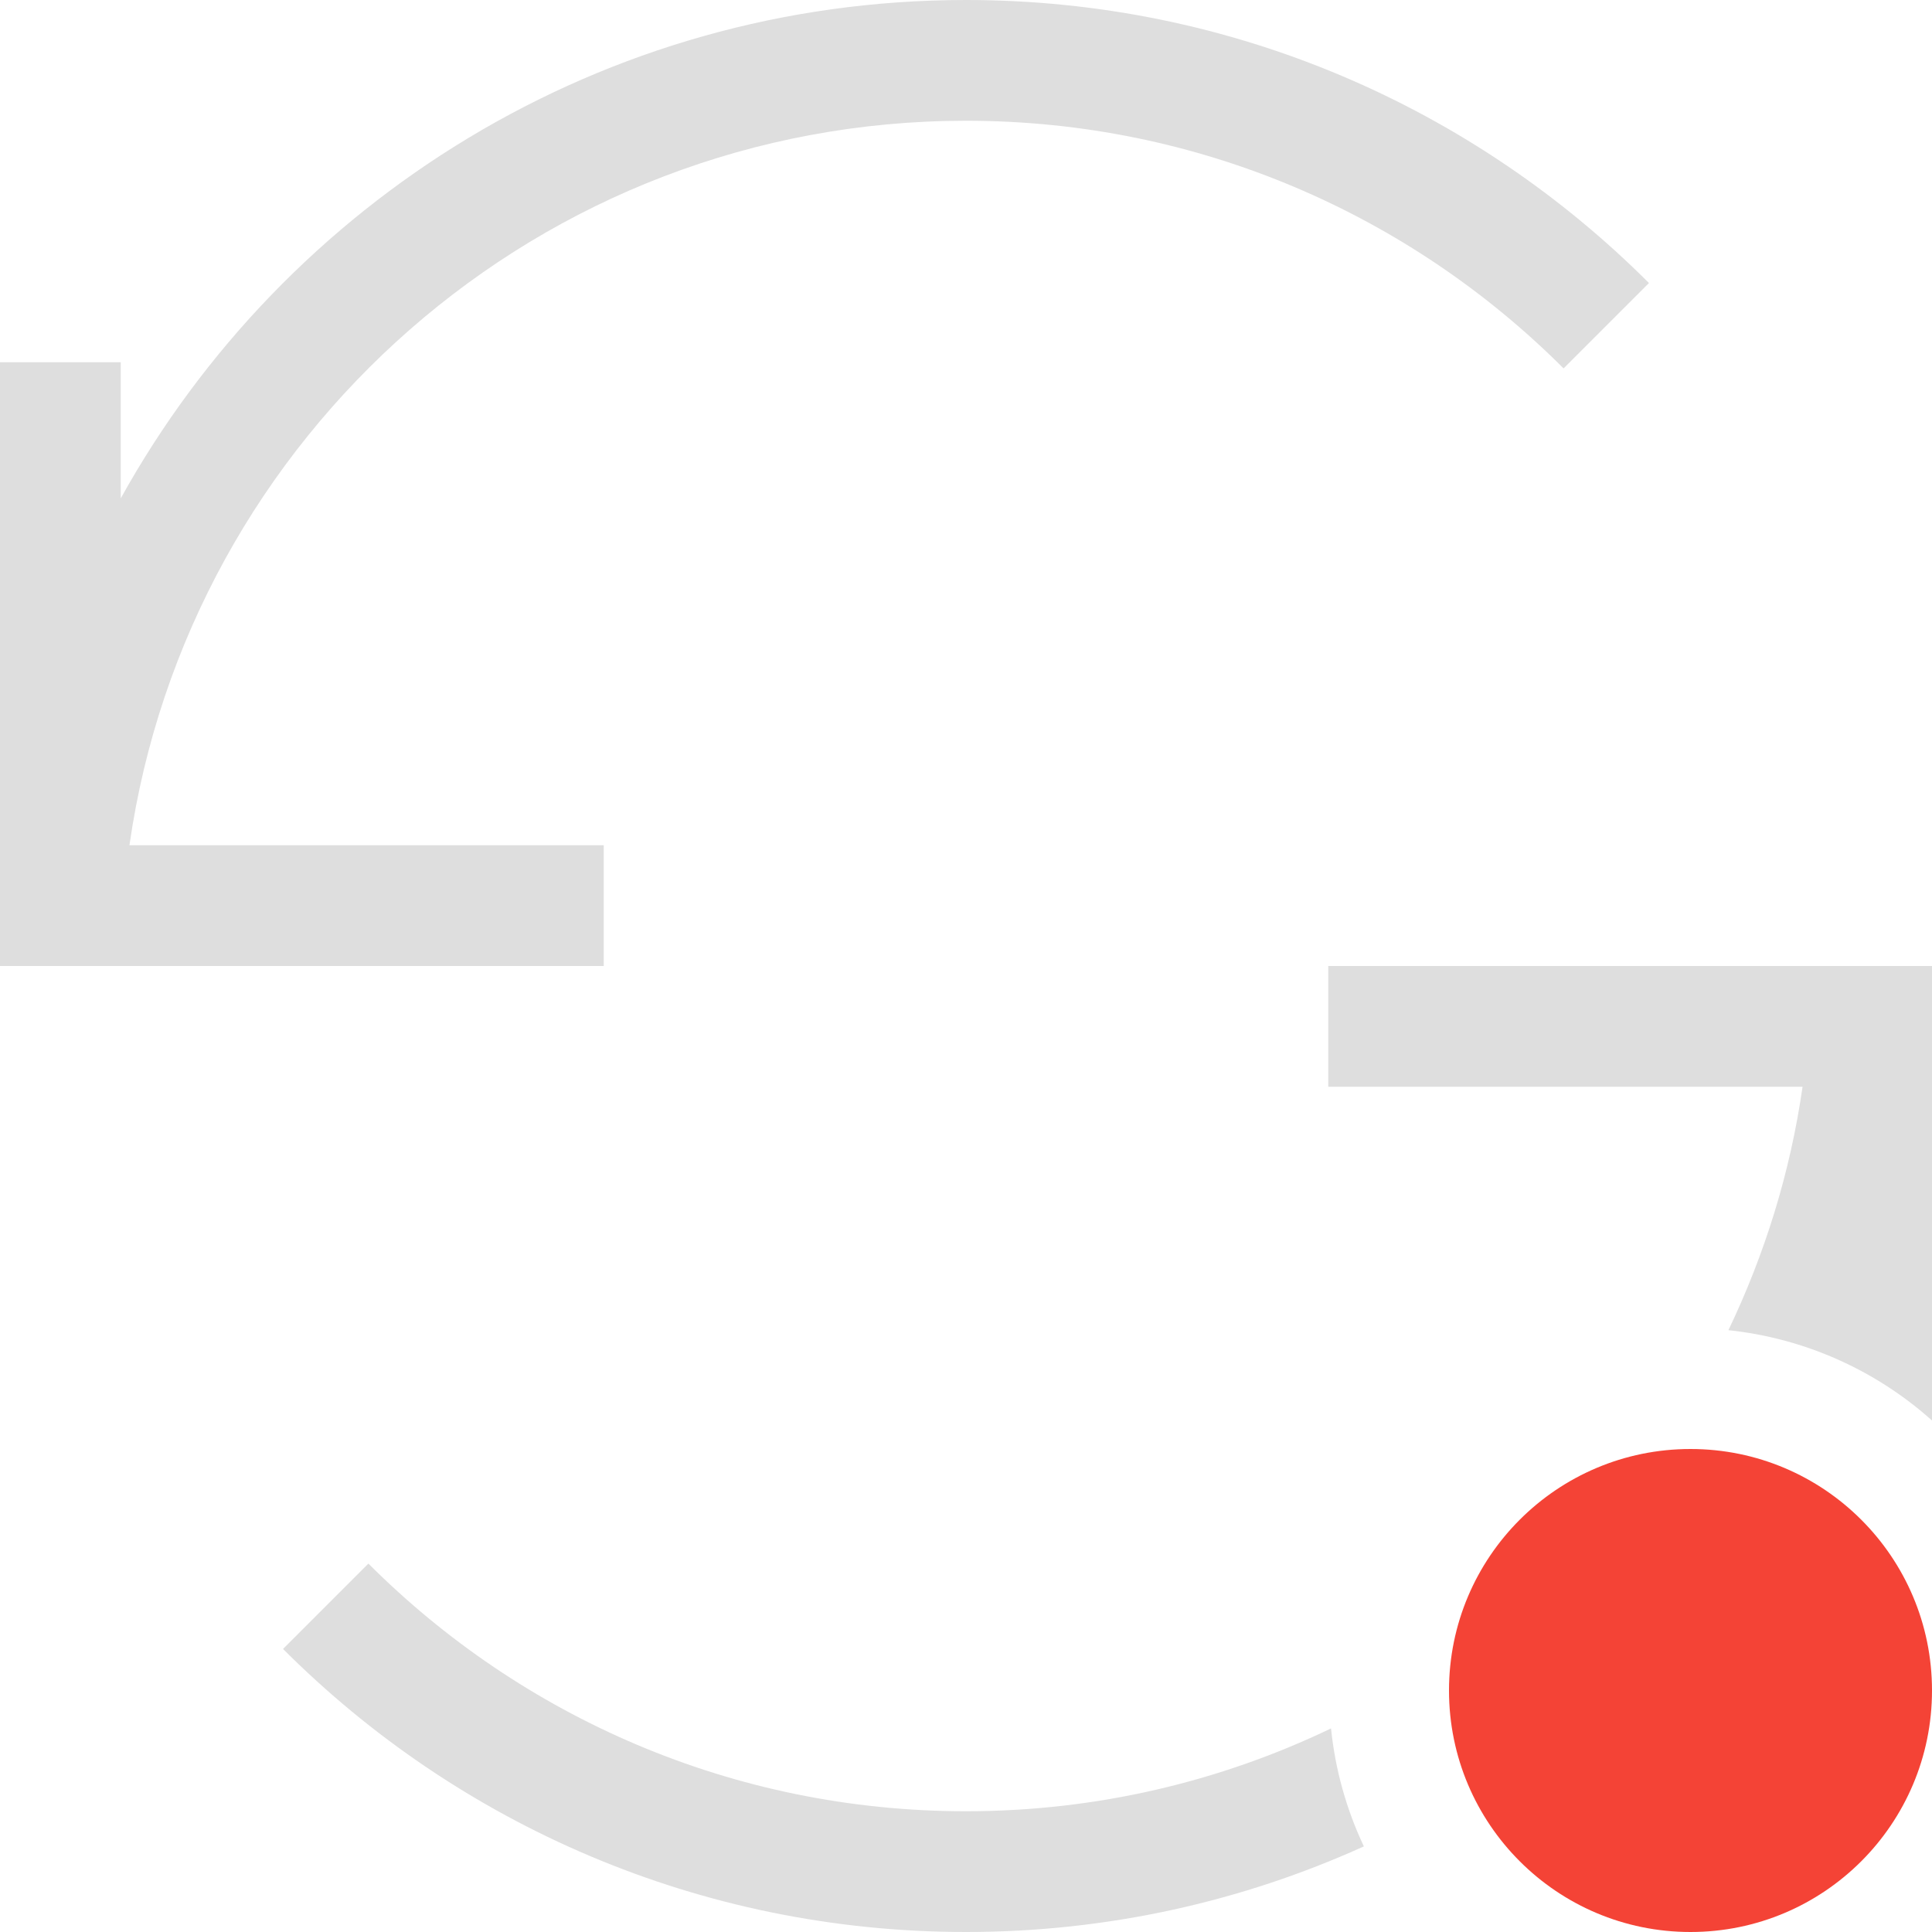
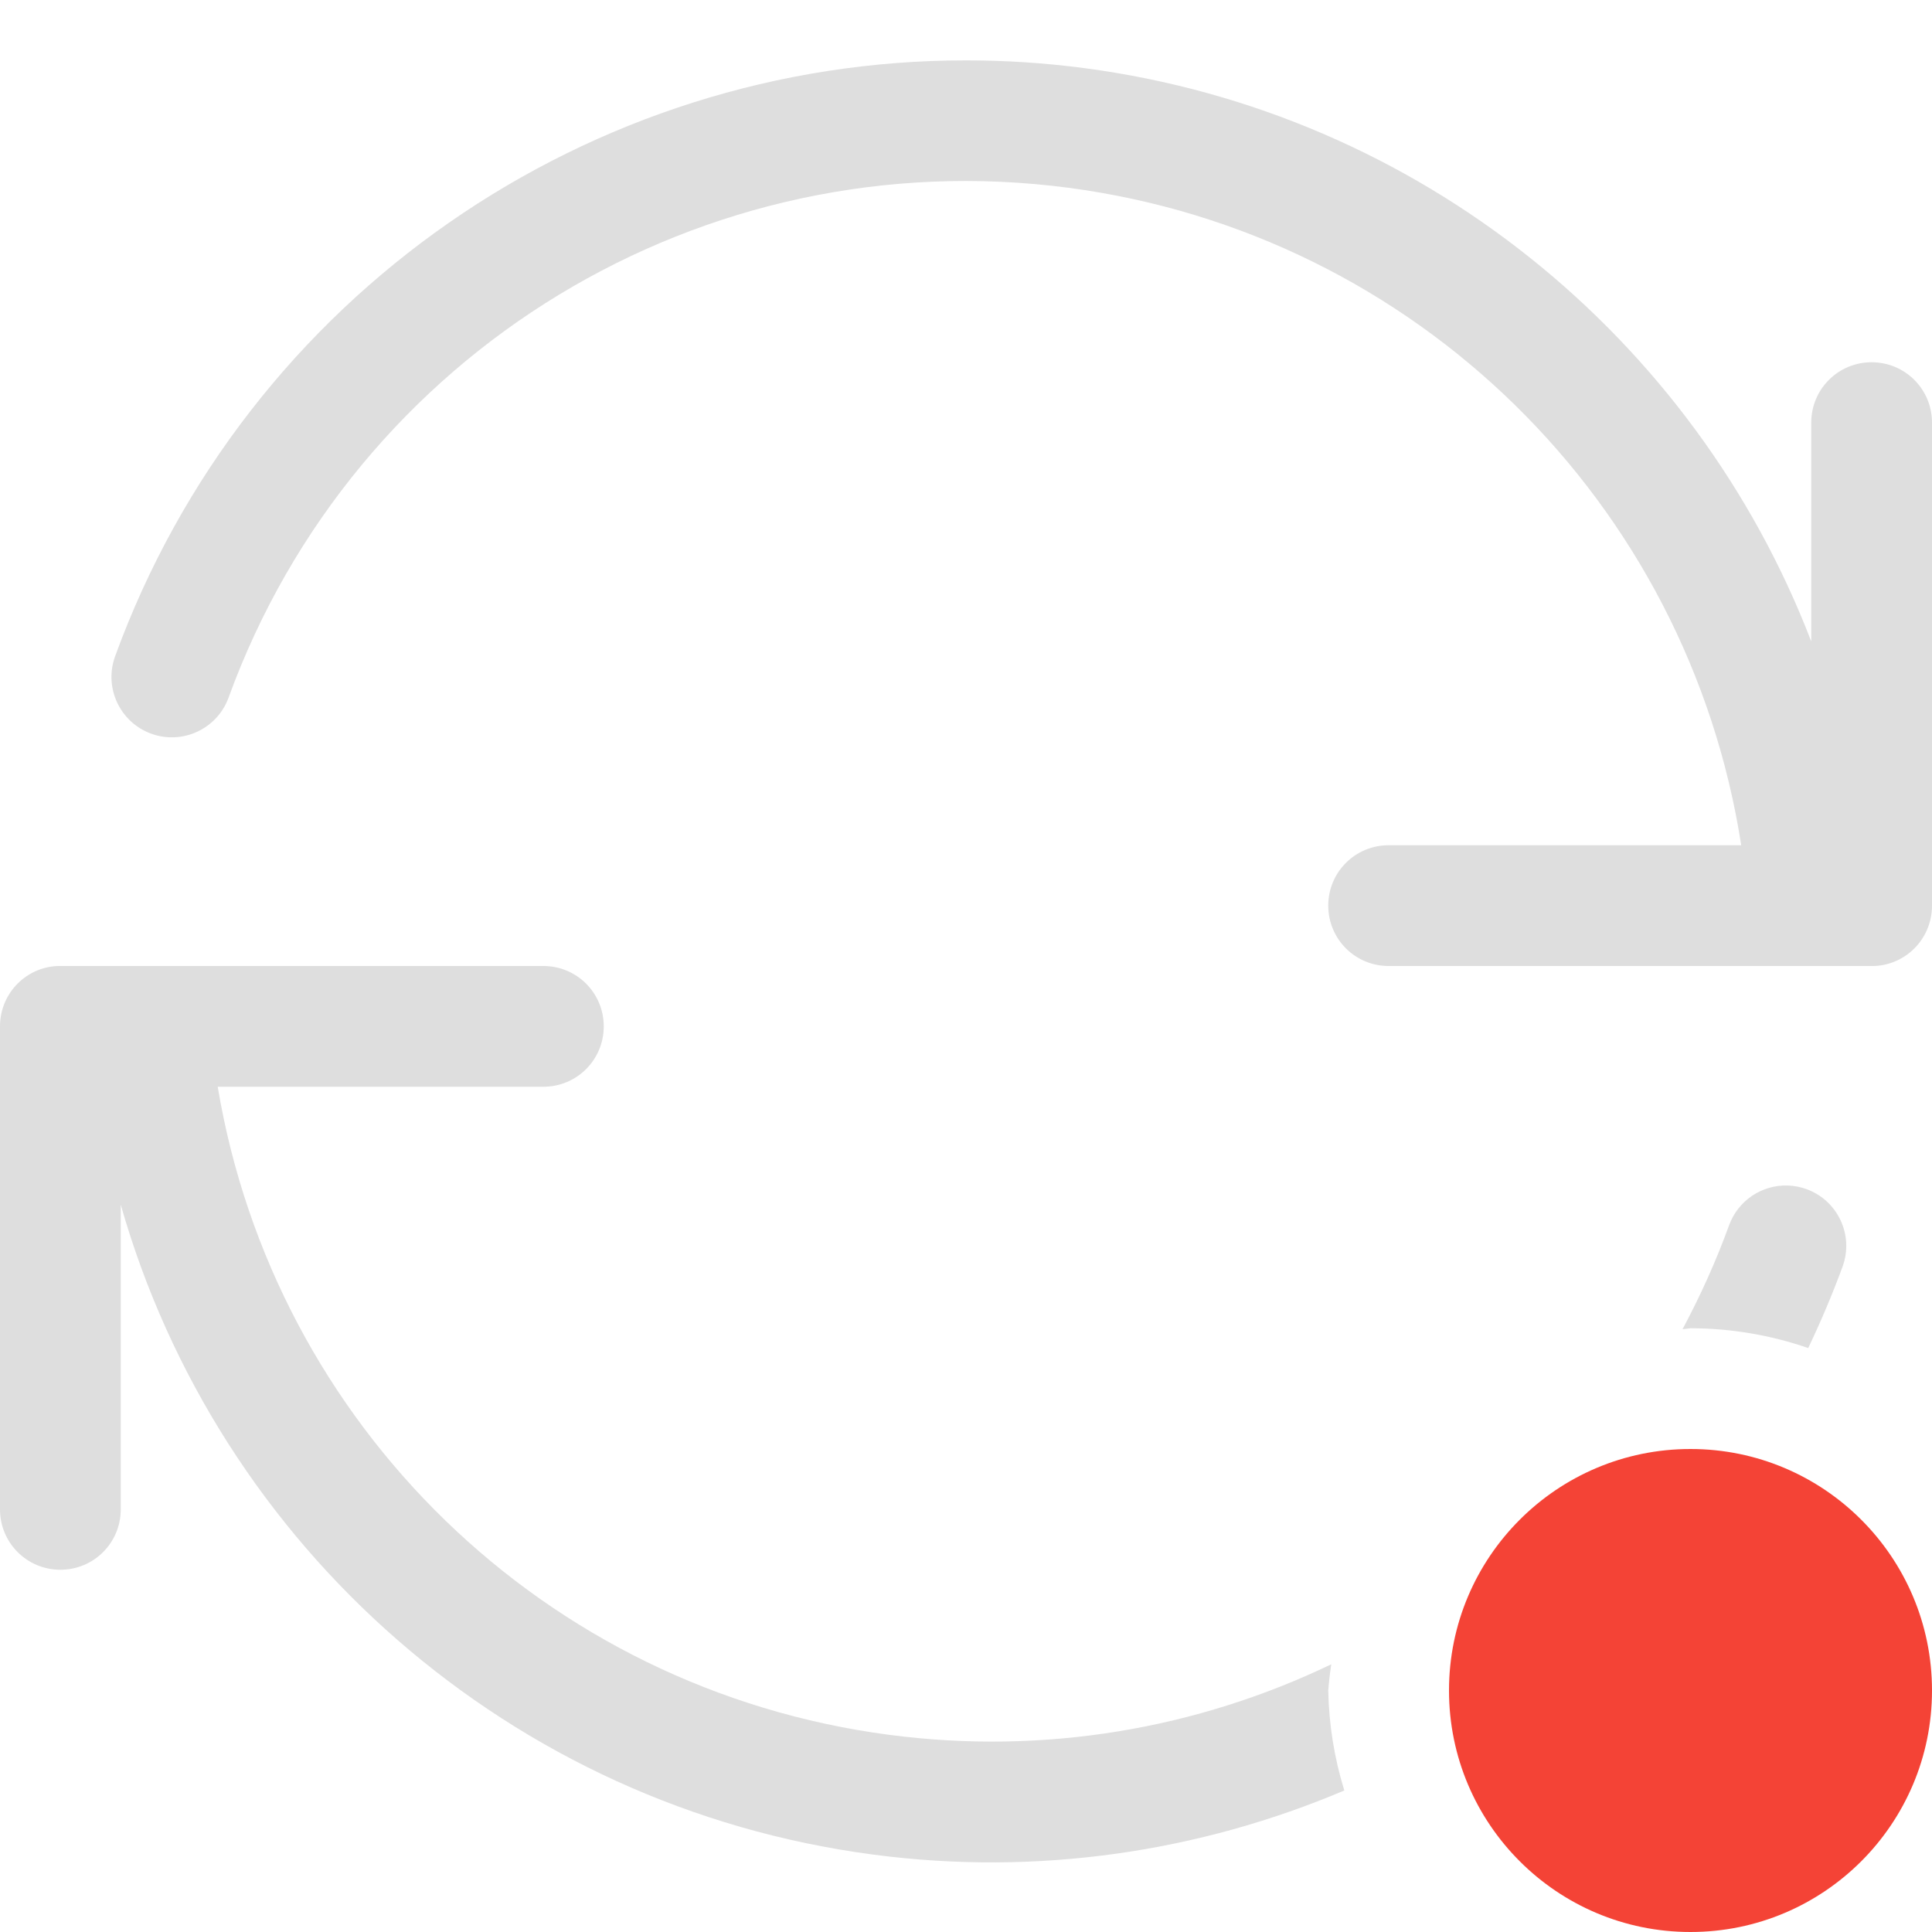
<svg xmlns="http://www.w3.org/2000/svg" width="16" height="16" viewBox="0 0 16 16" version="1.1" id="svg5">
  <defs id="defs2">
    <style id="current-color-scheme" type="text/css">
   .ColorScheme-Text { color:#dedede; } .ColorScheme-Highlight { color:#3daee9; } .ColorScheme-NeutralText { color:#ff9800; } .ColorScheme-PositiveText { color:#4caf50; } .ColorScheme-NegativeText { color:#f44336; }</style>
  </defs>
-   <path id="path234" style="fill:currentColor;stroke-width:2" class="ColorScheme-Text" d="M 8,0 C 4.987,0 2.364,1.667 1,4.127 V 3 H 0 V 8 H 1 5 V 7 H 1.072 C 1.558,3.608 4.474,1 8,1 9.933,1 11.682,1.784 12.949,3.051 L 13.656,2.344 C 12.209,0.896 10.209,0 8,0 Z m 3,8 v 1 h 3.928 C 14.826,9.713 14.614,10.389 14.314,11.016 A 3,3 0 0 1 16,11.764 V 8 H 15 Z M 3.051,12.949 2.344,13.656 C 3.791,15.104 5.791,16 8,16 c 1.175,0 2.29,-0.254 3.295,-0.709 A 3,3 0 0 1 11.023,14.314 C 10.108,14.753 9.083,15 8,15 6.067,15 4.318,14.216 3.051,12.949 Z" />
+   <path id="path234" style="fill:currentColor;stroke-width:2" class="ColorScheme-Text" d="M 8.004 0.5 C 4.887 0.497 2.042 2.443 0.953 5.436 A 0.5 0.5 0 0 0 1.252 6.076 A 0.5 0.5 0 0 0 1.893 5.777 C 2.936 2.911 5.823 1.157 8.848 1.555 C 11.727 1.934 13.98 4.165 14.42 7 L 11.5 7 C 11.223 7 11 7.223 11 7.5 C 11 7.777 11.223 8 11.5 8 L 15.5 8 C 15.517 8 15.534 8 15.551 7.998 C 15.804 7.973 16 7.76 16 7.5 L 16 3.5 C 16 3.223 15.777 3 15.5 3 C 15.223 3 15 3.223 15 3.5 L 15 5.312 C 14.034 2.798 11.755 0.93 8.979 0.564 C 8.652 0.521 8.326 0.5 8.004 0.5 z M 0.5 8 C 0.483 8 0.466 8 0.449 8.002 C 0.196 8.027 1.8503699e-16 8.24 0 8.5 L 0 12.5 C 0 12.777 0.223 13 0.5 13 C 0.777 13 1 12.777 1 12.5 L 1 9.977 C 1.806 12.808 4.228 14.964 7.232 15.359 C 8.594 15.539 9.934 15.336 11.133 14.828 A 3 3 0 0 1 11 14 A 3 3 0 0 1 11.025 13.783 C 9.917 14.315 8.653 14.537 7.363 14.367 C 4.51 13.992 2.271 11.799 1.803 9 L 4.5 9 C 4.777 9 5 8.777 5 8.5 C 5 8.223 4.777 8 4.5 8 L 0.5 8 z M 14.807 9.818 A 0.5 0.5 0 0 0 14.32 10.146 C 14.211 10.446 14.081 10.733 13.934 11.008 A 3 3 0 0 1 14 11 A 3 3 0 0 1 14.975 11.164 C 15.079 10.945 15.175 10.72 15.26 10.488 A 0.5 0.5 0 0 0 14.961 9.848 A 0.5 0.5 0 0 0 14.807 9.818 z " />
  <circle style="fill:currentColor;fill-opacity:1;stroke-width:2" class="ColorScheme-NegativeText" id="path587" cx="14" cy="14" r="2" />
</svg>
